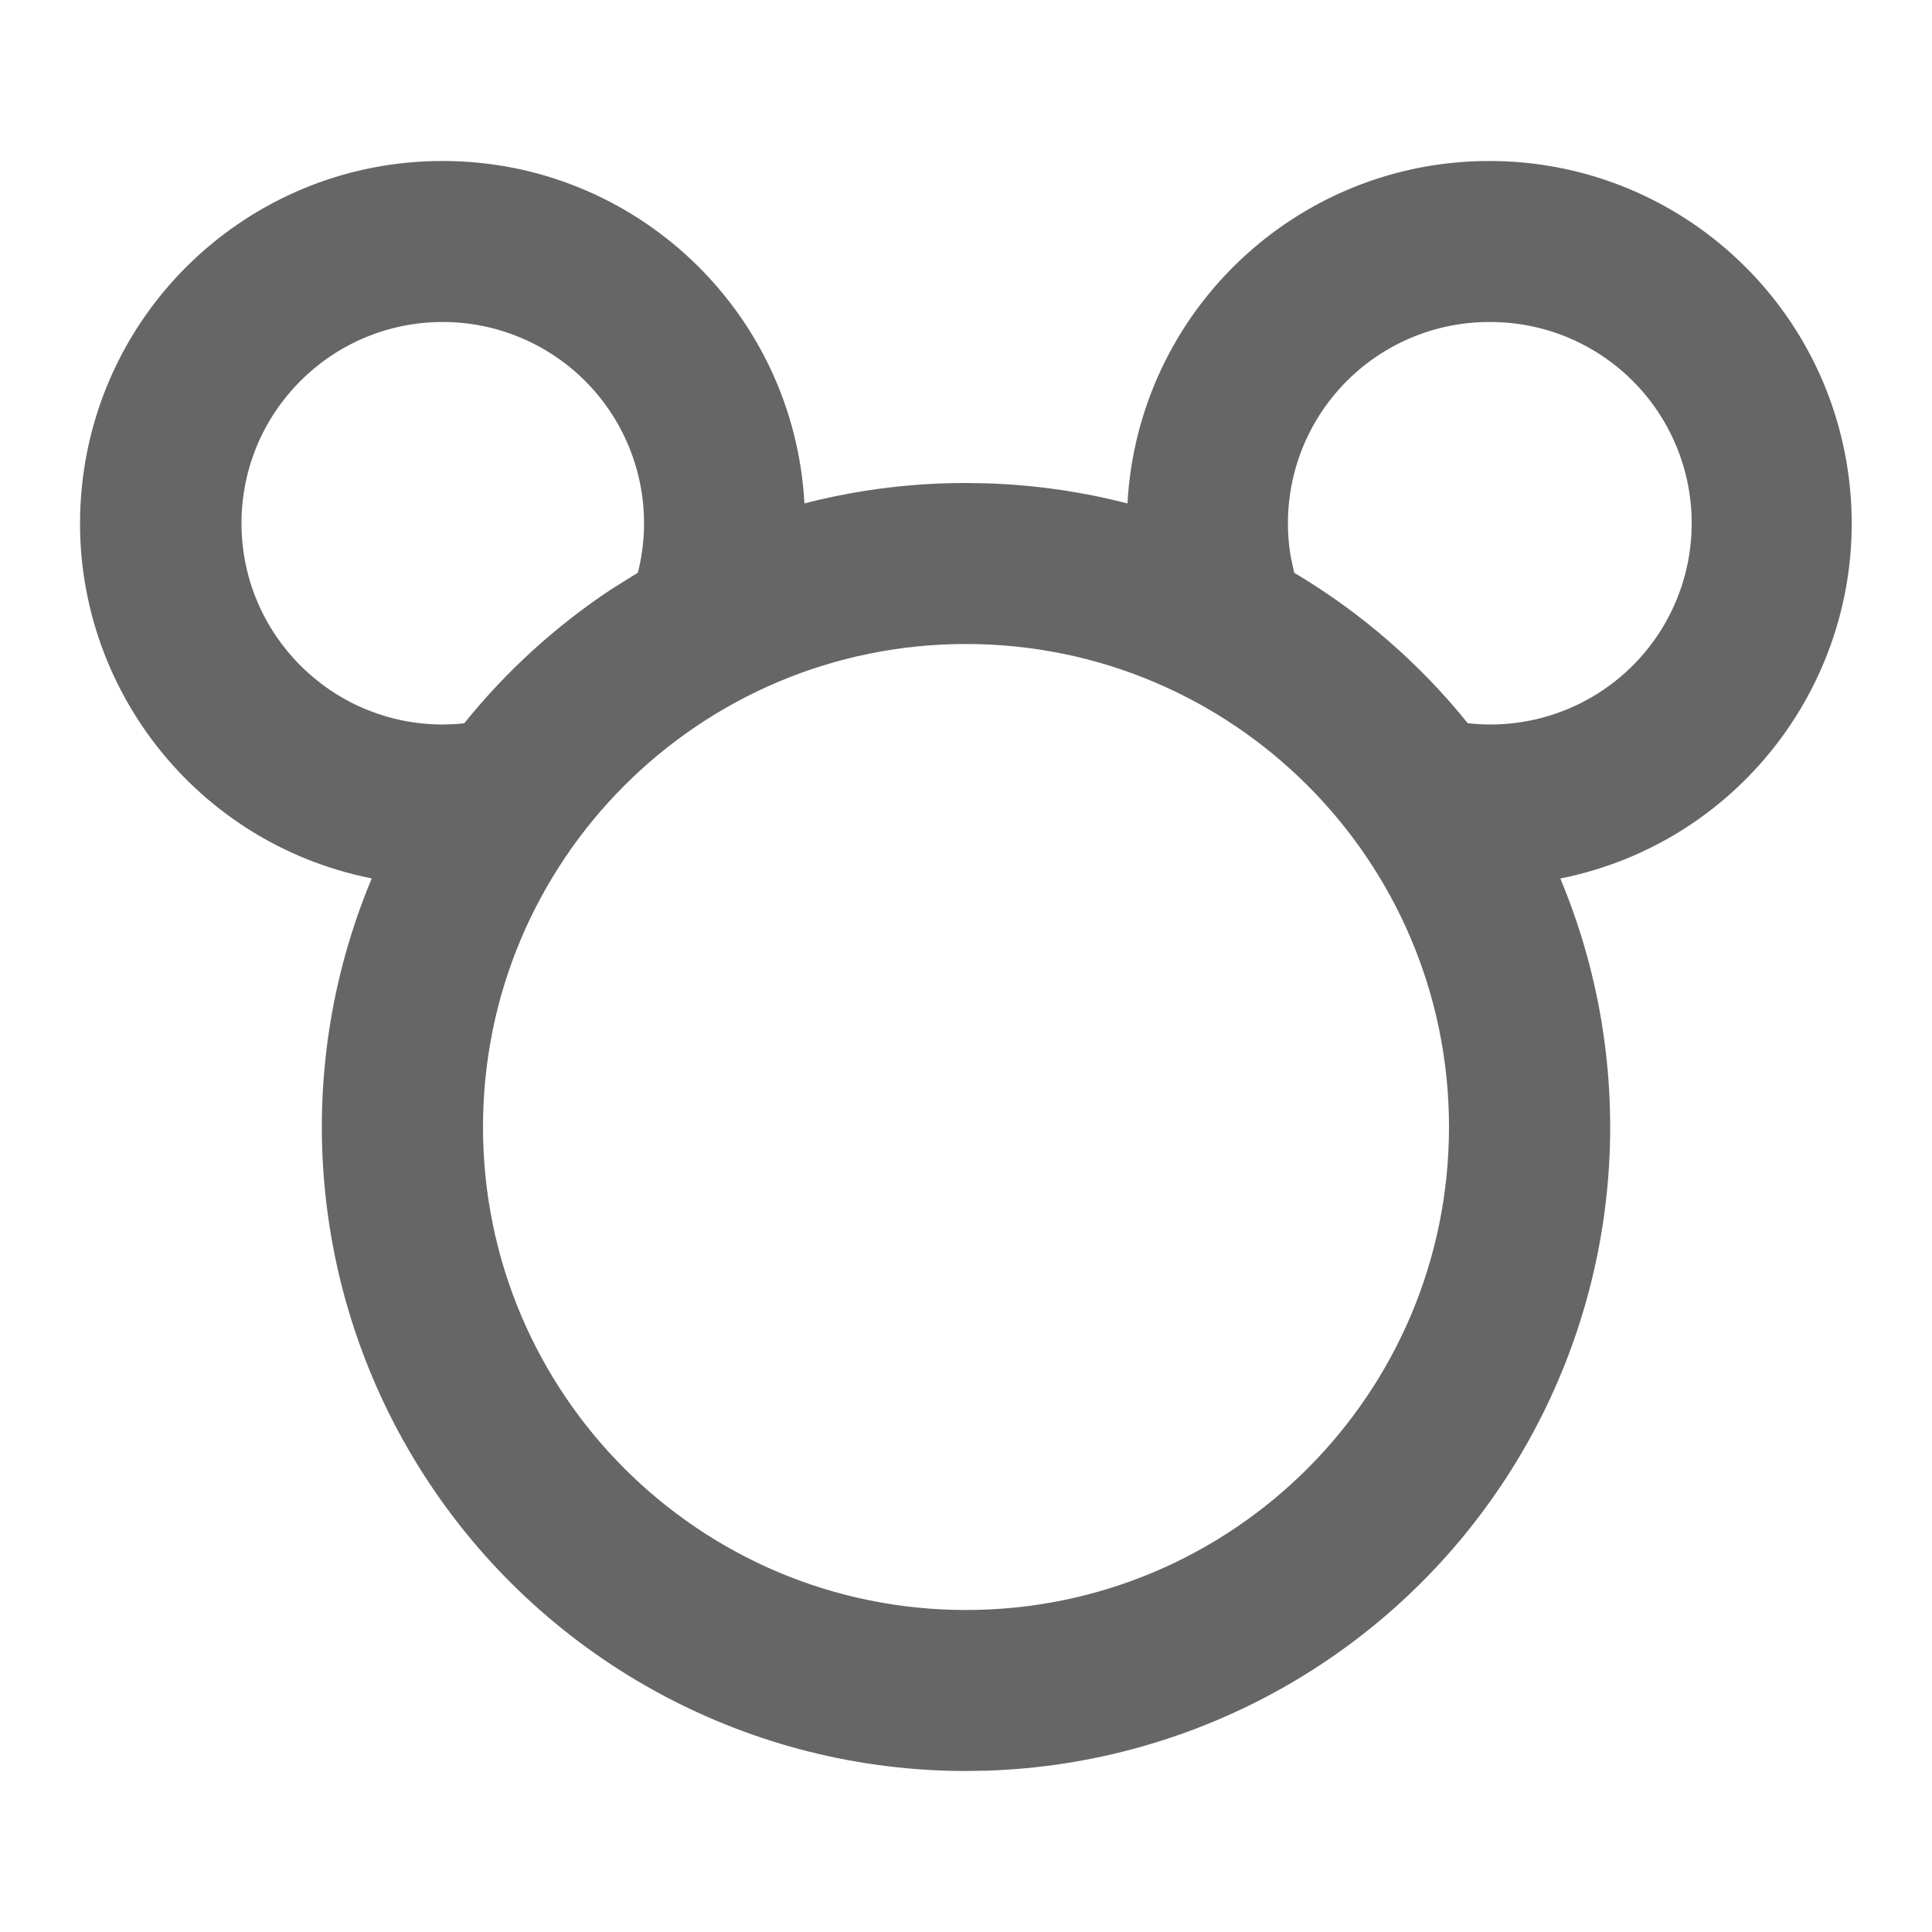
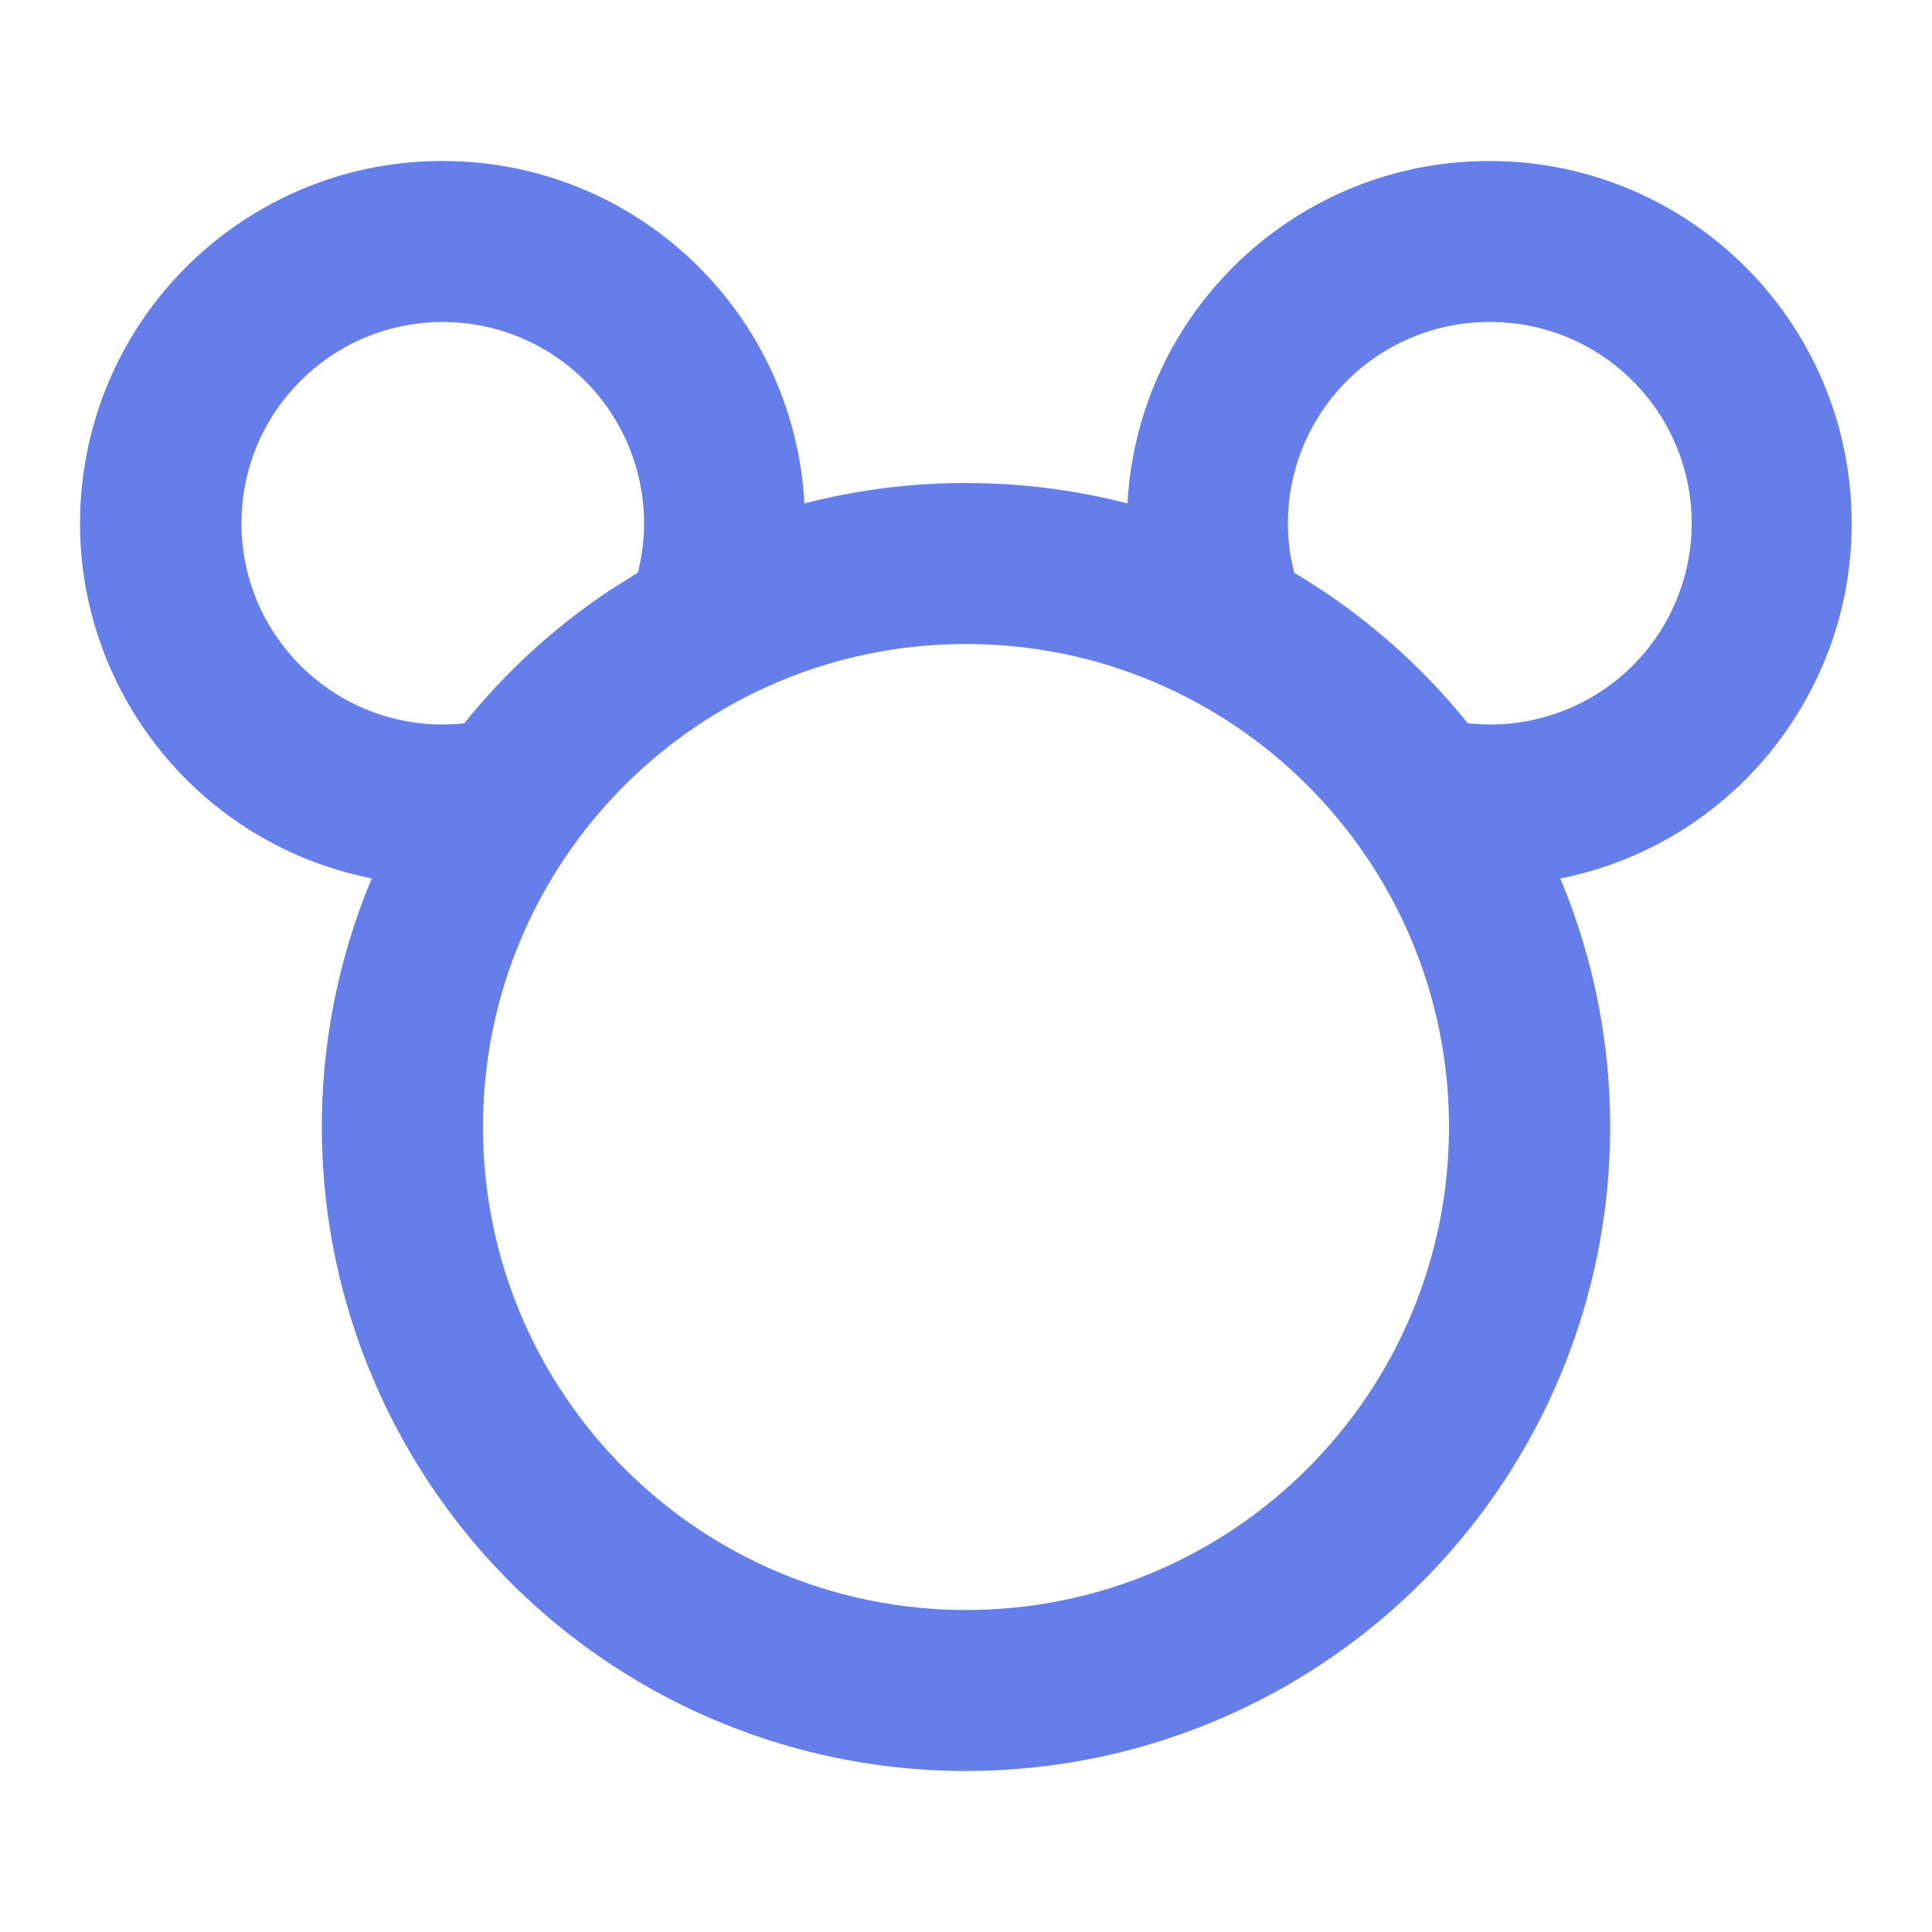
- <svg xmlns="http://www.w3.org/2000/svg" width="30px" height="30px" viewBox="0 0 24 24" fill="#666666" stroke="#666666" stroke-width="0">
+ <svg xmlns="http://www.w3.org/2000/svg" width="30px" height="30px" viewBox="0 0 24 24" fill="#667eea" stroke="#667eea" stroke-width="0">
  <g id="SVGRepo_bgCarrier" stroke-width="0">

    </g>
  <g id="SVGRepo_tracerCarrier" stroke-linecap="round" stroke-linejoin="round">

    </g>
  <g id="SVGRepo_iconCarrier">
    <g>
      <path fill="none" d="M0 0h24v24H0z">

            </path>
      <path fill-rule="nonzero" d="M18.5 2a4.5 4.5 0 0 1 .883 8.913l.011.027a8 8 0 0 1-7.145 11.056L12 22a8 8 0 0 1-7.382-11.088A4.499 4.499 0 0 1 5.5 2a4.5 4.5 0 0 1 4.493 4.254l.073-.019A8.018 8.018 0 0 1 12 6l.25.004a8 8 0 0 1 1.756.25A4.5 4.5 0 0 1 18.5 2zM12 8a6 6 0 1 0 0 12 6 6 0 0 0 0-12zM5.5 4a2.5 2.5 0 0 0 0 5l.164-.005.103-.01A8.044 8.044 0 0 1 7.594 7.32l.33-.206A2.5 2.5 0 0 0 5.5 4zm13 0a2.5 2.5 0 0 0-2.466 2.916l.043.2.028.016a8.04 8.04 0 0 1 2.128 1.852A2.5 2.5 0 1 0 18.5 4z">

            </path>
    </g>
  </g>
</svg>
